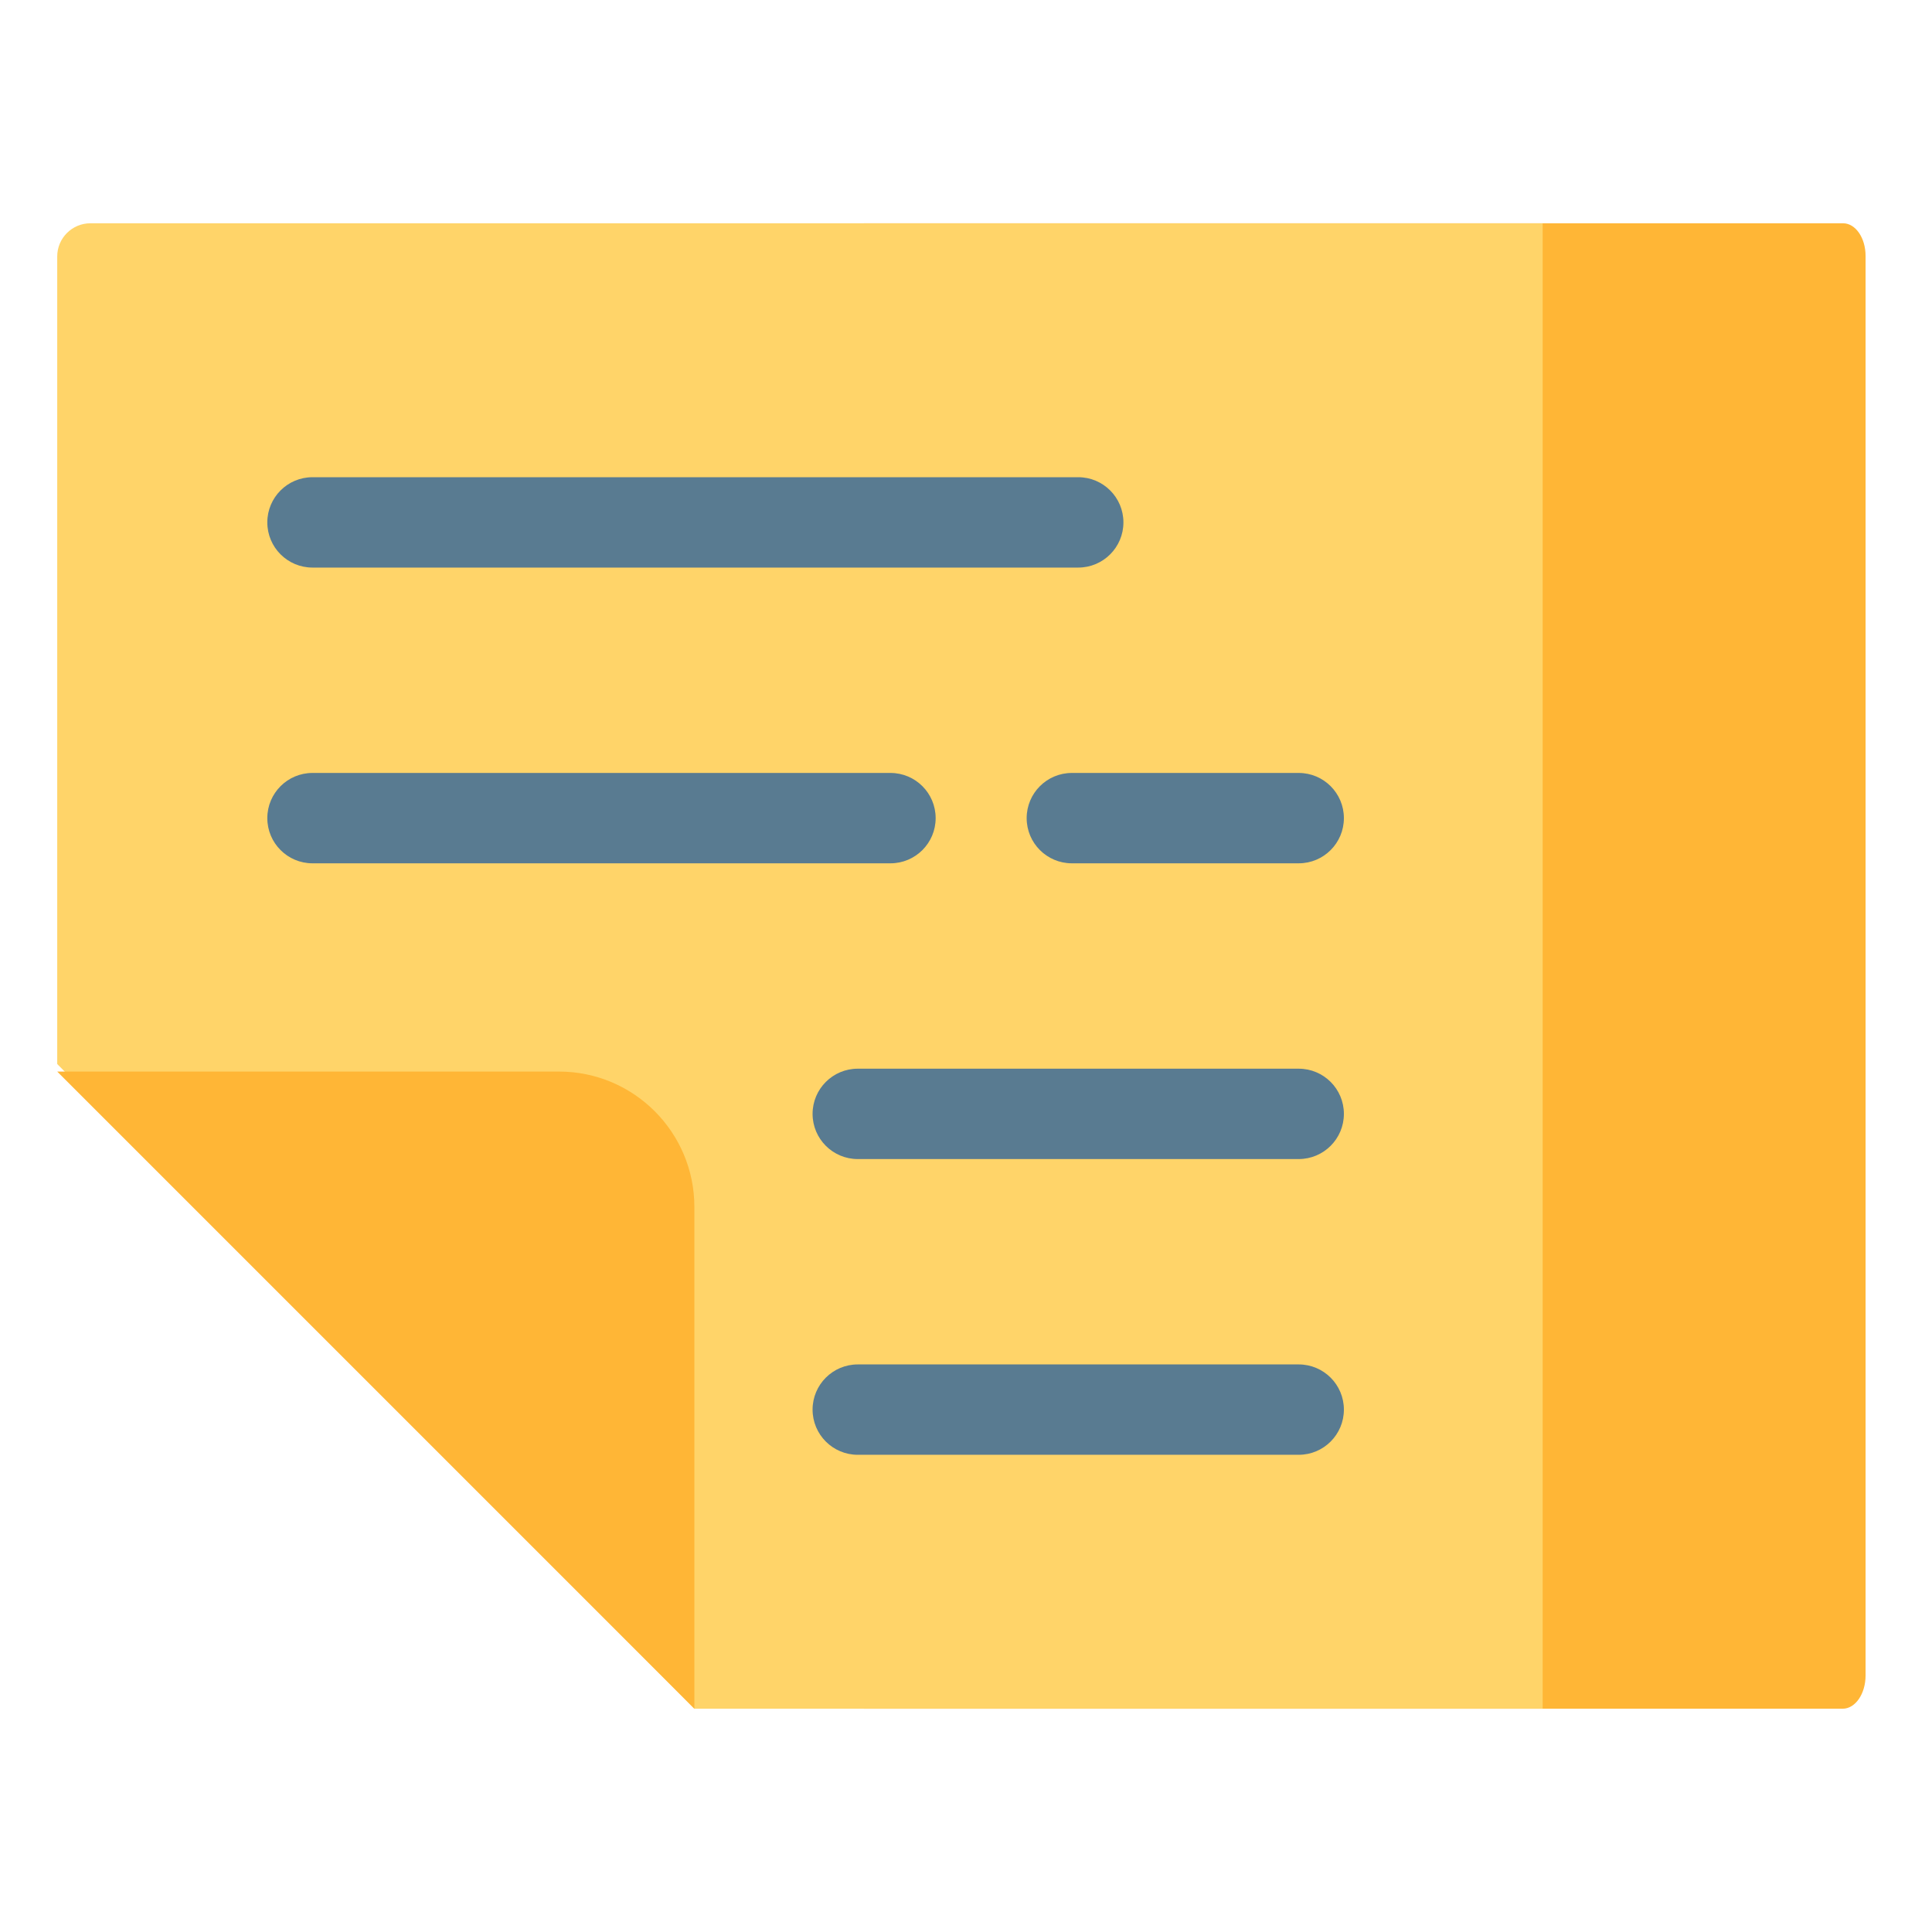
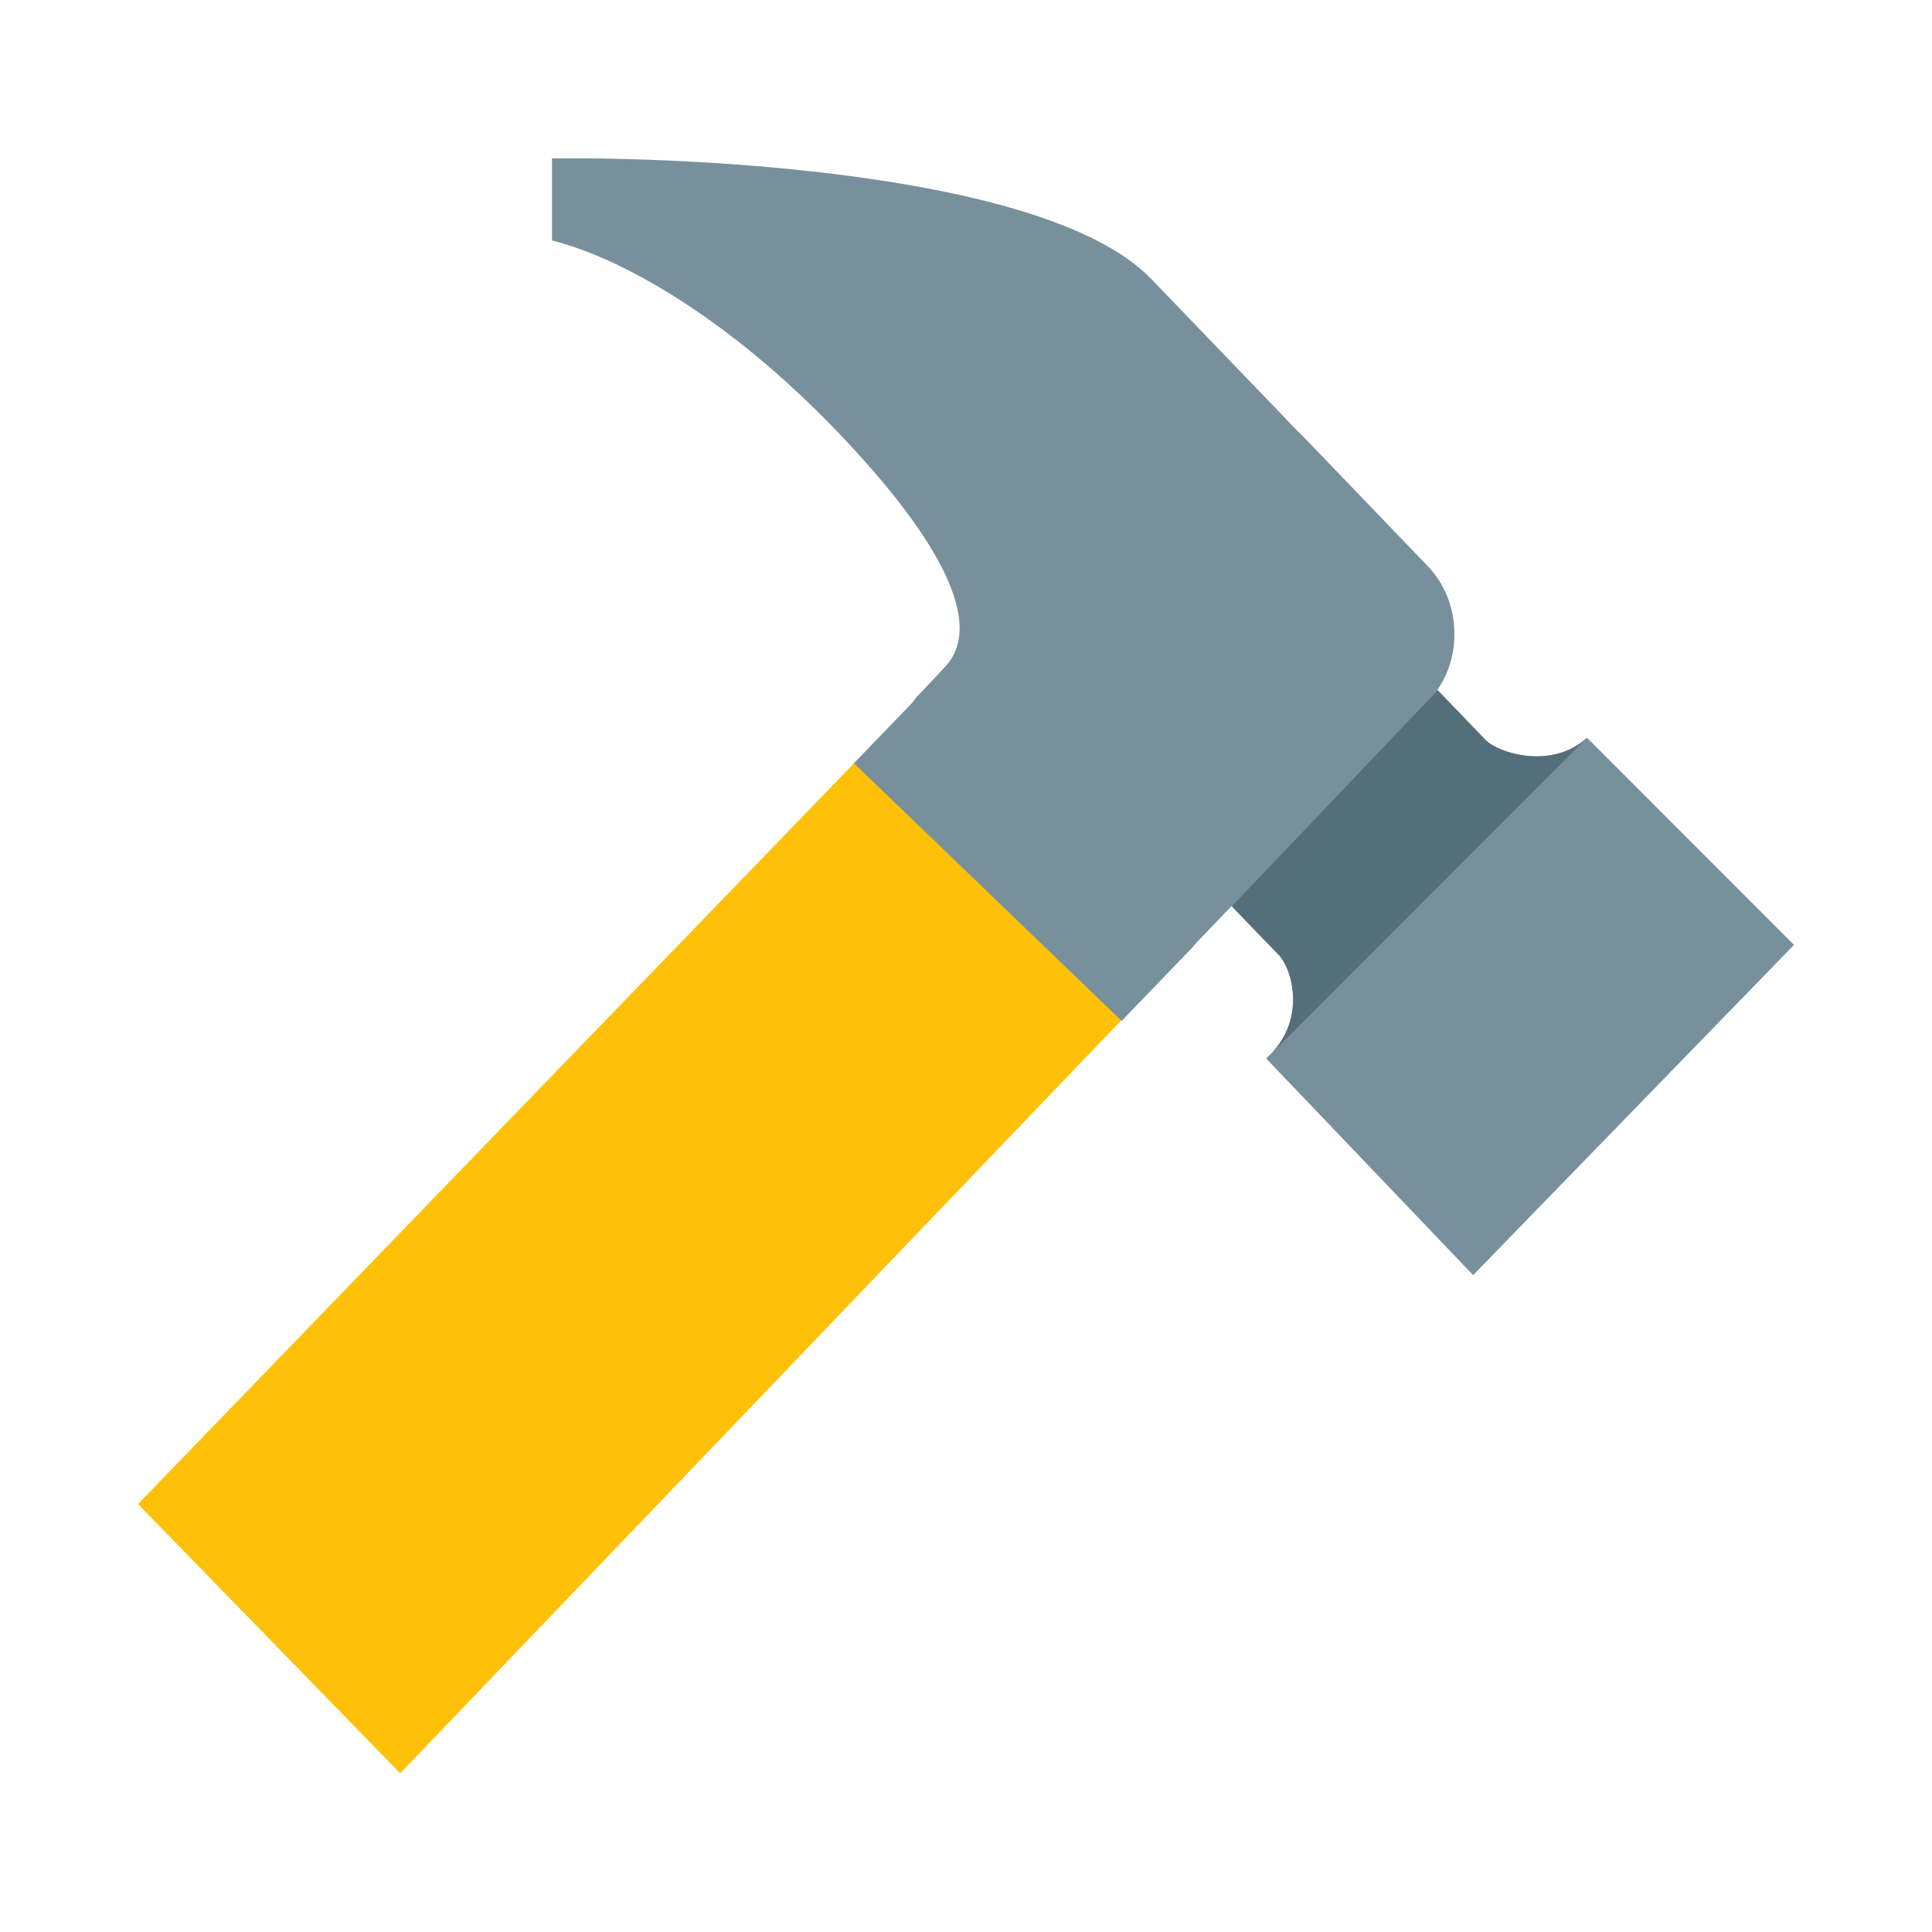
- <svg xmlns="http://www.w3.org/2000/svg" width="800px" height="800px" viewBox="0 0 512 512" aria-hidden="true" role="img" class="iconify iconify--fxemoji" preserveAspectRatio="xMidYMid meet">
-   <path fill="#FFB636" d="M488.326 452.829H229.07c-3.352 0-6.068-3.941-6.068-8.802V67.973c0-4.861 2.717-8.802 6.068-8.802h259.369c3.29 0 5.957 3.868 5.957 8.64v376.215c-.001 4.862-2.718 8.803-6.07 8.803z" />
-   <path fill="#FFD469" d="M408.821 452.829H184.018L15.164 281.973v-214a8.802 8.802 0 0 1 8.802-8.802h384.855v393.658z" />
-   <path fill="#FFB636" d="M184.018 452.829L15.164 283.975h132.963c19.822 0 35.891 16.069 35.891 35.891v132.963z" />
-   <path fill="#597B91" d="M344.172 385.535H227.316c-6.613 0-11.974-5.361-11.974-11.974s5.361-11.974 11.974-11.974h116.855c6.612 0 11.974 5.361 11.974 11.974s-5.361 11.974-11.973 11.974zm11.974-90.347c0-6.612-5.361-11.974-11.974-11.974H227.316c-6.613 0-11.974 5.361-11.974 11.974s5.361 11.974 11.974 11.974h116.855c6.613-.001 11.975-5.362 11.975-11.974zm0-78.375c0-6.613-5.361-11.973-11.974-11.973h-60.121c-6.612 0-11.974 5.36-11.974 11.973s5.361 11.973 11.974 11.973h60.121c6.612 0 11.974-5.36 11.974-11.973zm-58.428-78.374c0-6.613-5.361-11.974-11.974-11.974H82.815c-6.613 0-11.974 5.361-11.974 11.974s5.361 11.974 11.974 11.974h202.929c6.612 0 11.974-5.361 11.974-11.974zm-49.761 78.374c0-6.613-5.36-11.974-11.973-11.974H82.815c-6.613 0-11.973 5.361-11.973 11.974s5.36 11.974 11.973 11.974h153.169c6.613 0 11.973-5.361 11.973-11.974z" />
+ <svg xmlns="http://www.w3.org/2000/svg" width="800px" height="800px" viewBox="0 0 14 14" role="img" focusable="false" aria-hidden="true">
+   <path fill="#ffc107" d="M6.41 5.302L1 10.899 2.9 12.85l5.401-5.64L6.41 5.302z" />
+   <path fill="#78909c" d="M13 6.847l-1.5-1.501c-.253.234-.643.112-.735.016l-.349-.362c.08-.118.124-.257.123-.404.001-.189-.069-.366-.197-.498l-.916-.953c-.005-.005-.016-.015-.025-.023l-.193-.201c-.398-.413-.77-.8-.864-.898-.807-.84-3.752-.874-4.085-.875H4v.594s.175.05.166.05c.047.019.938.283 2.023 1.465.487.53.996 1.233.652 1.583-.008.009-.049.054-.198.21-.014.015-.021.028-.033.043l-.422.438 1.94 1.867.516-.536c.004-.003.005-.008.008-.012l.273-.285c.012.013.078.081.341.354.098.103.209.479-.091.751.047.05 1.5 1.57 1.5 1.57L13 6.847z" />
+   <path fill="#546e7a" d="M11.5 5.346c-.253.234-.643.112-.735.016l-.347-.36-1.492 1.566c.014.014.08.083.341.353.098.103.209.479-.091.751L11.5 5.346z" />
</svg>
